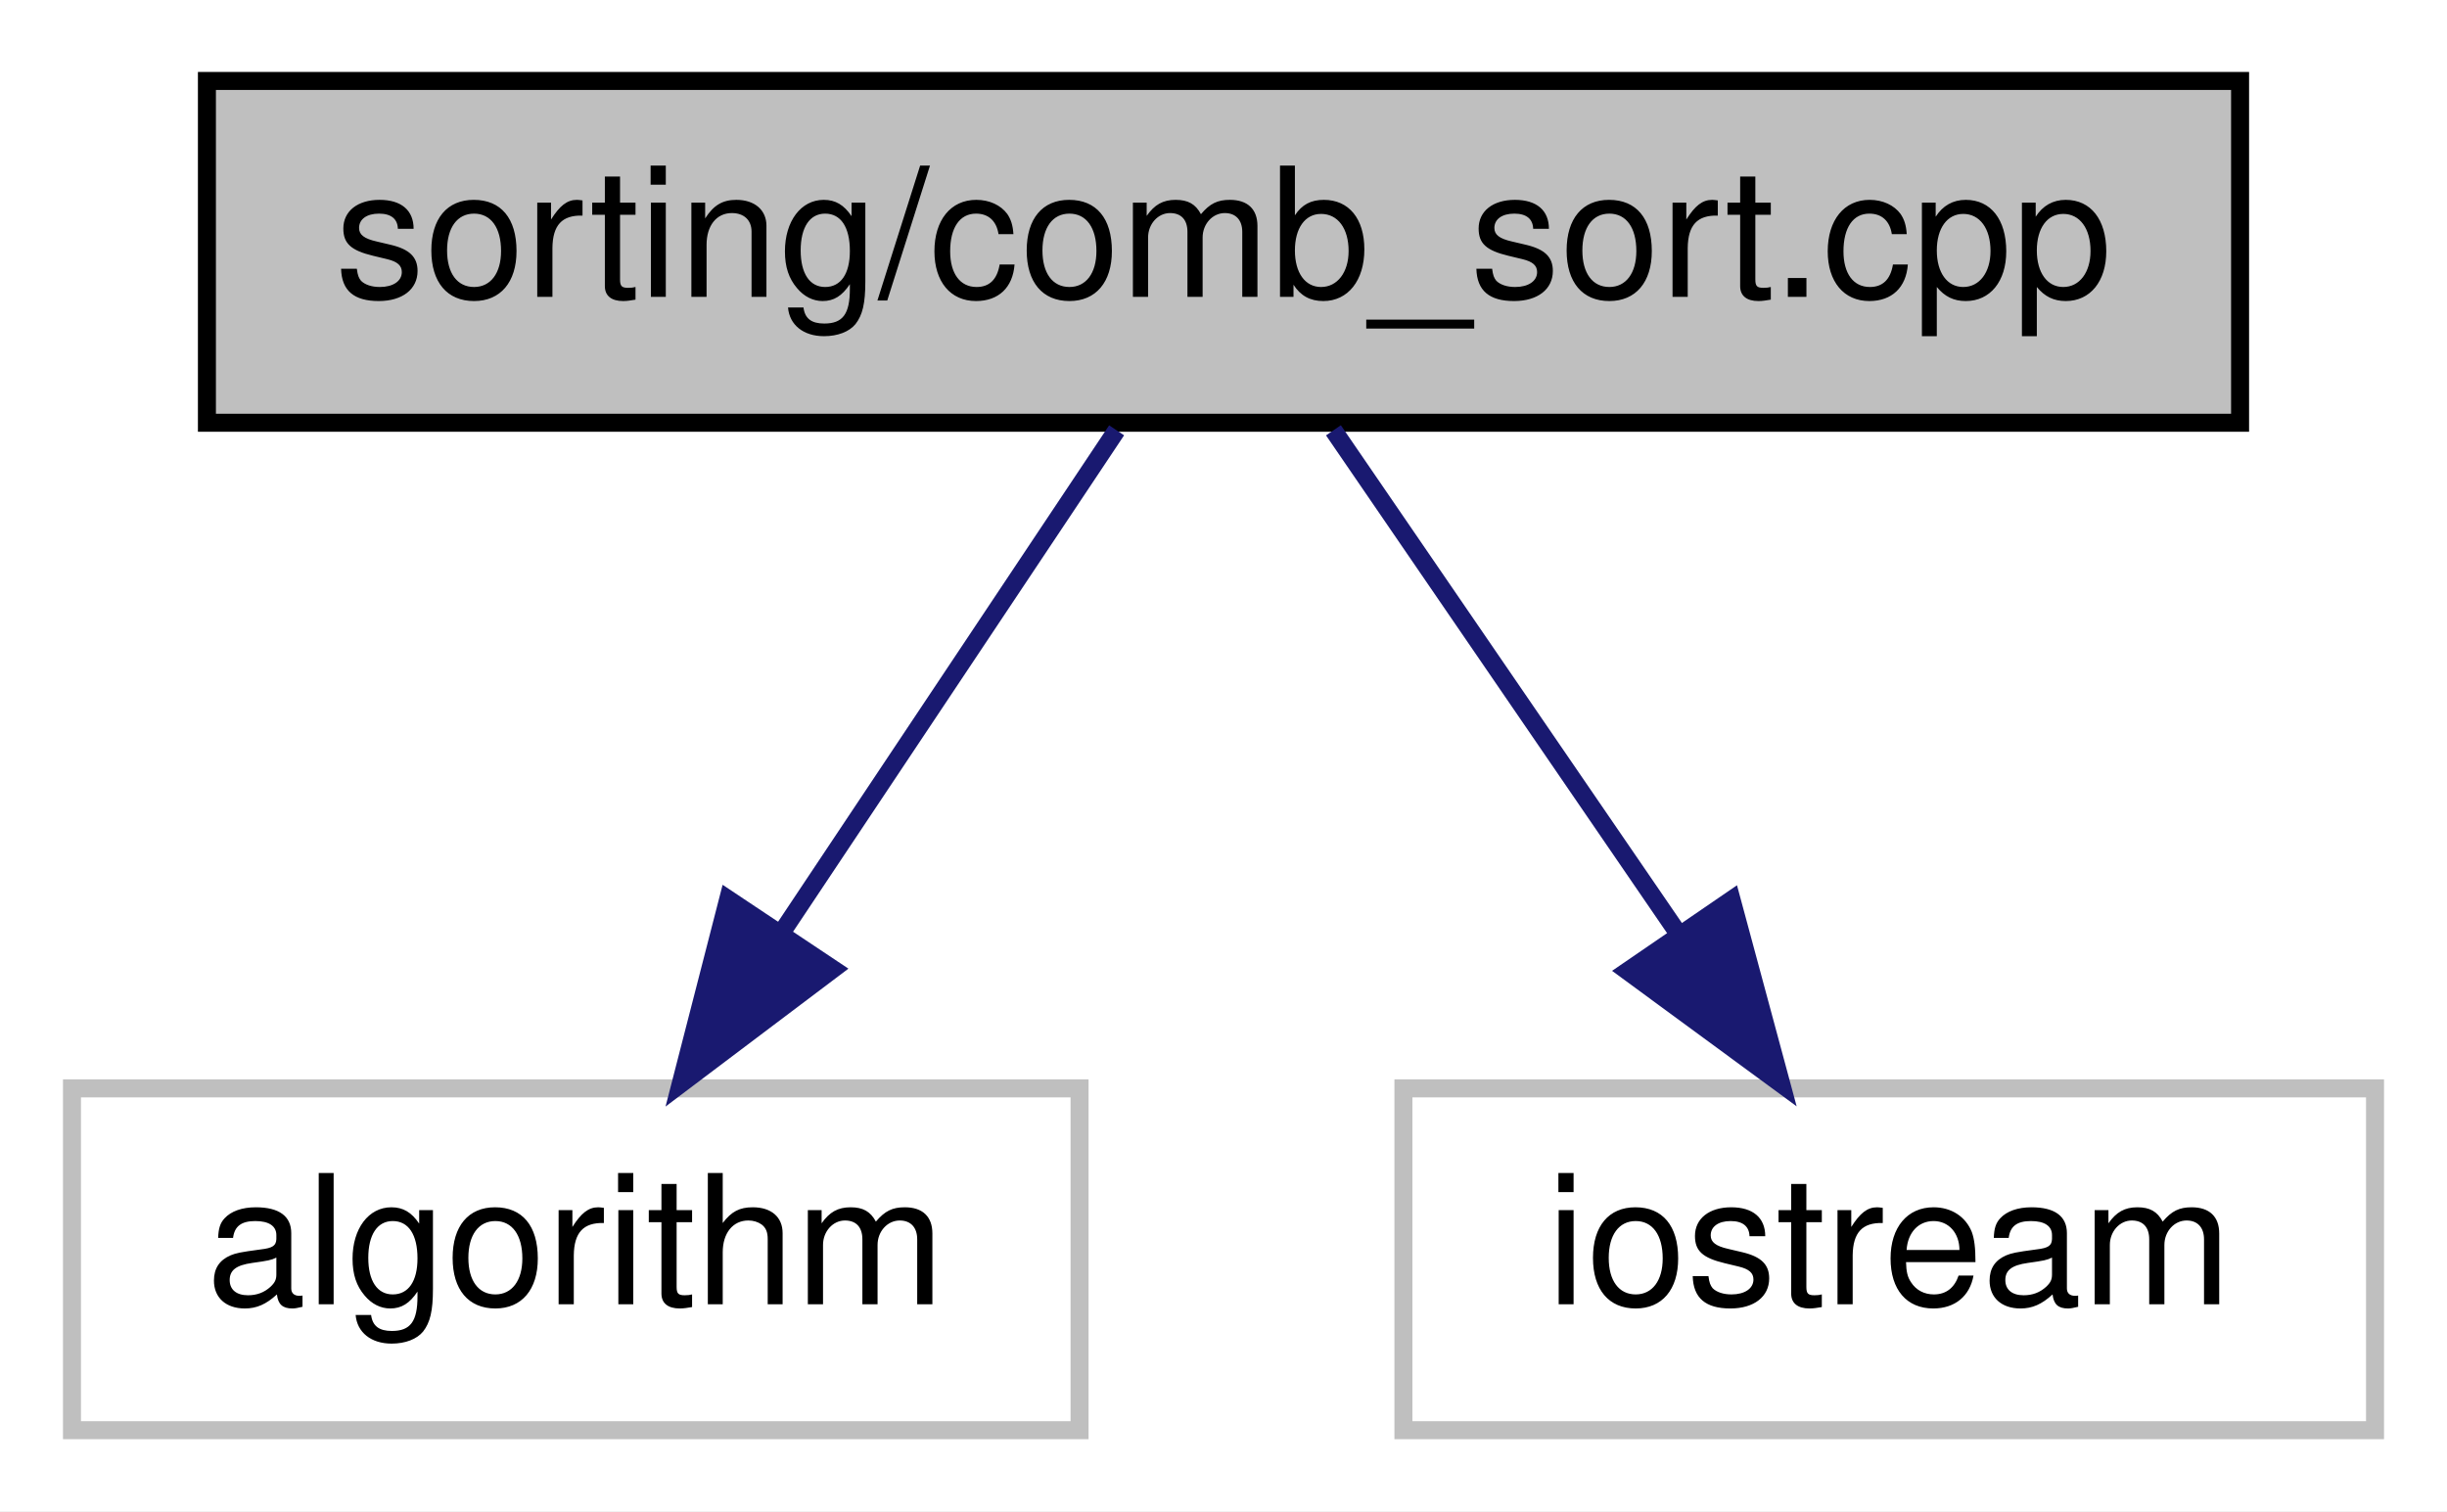
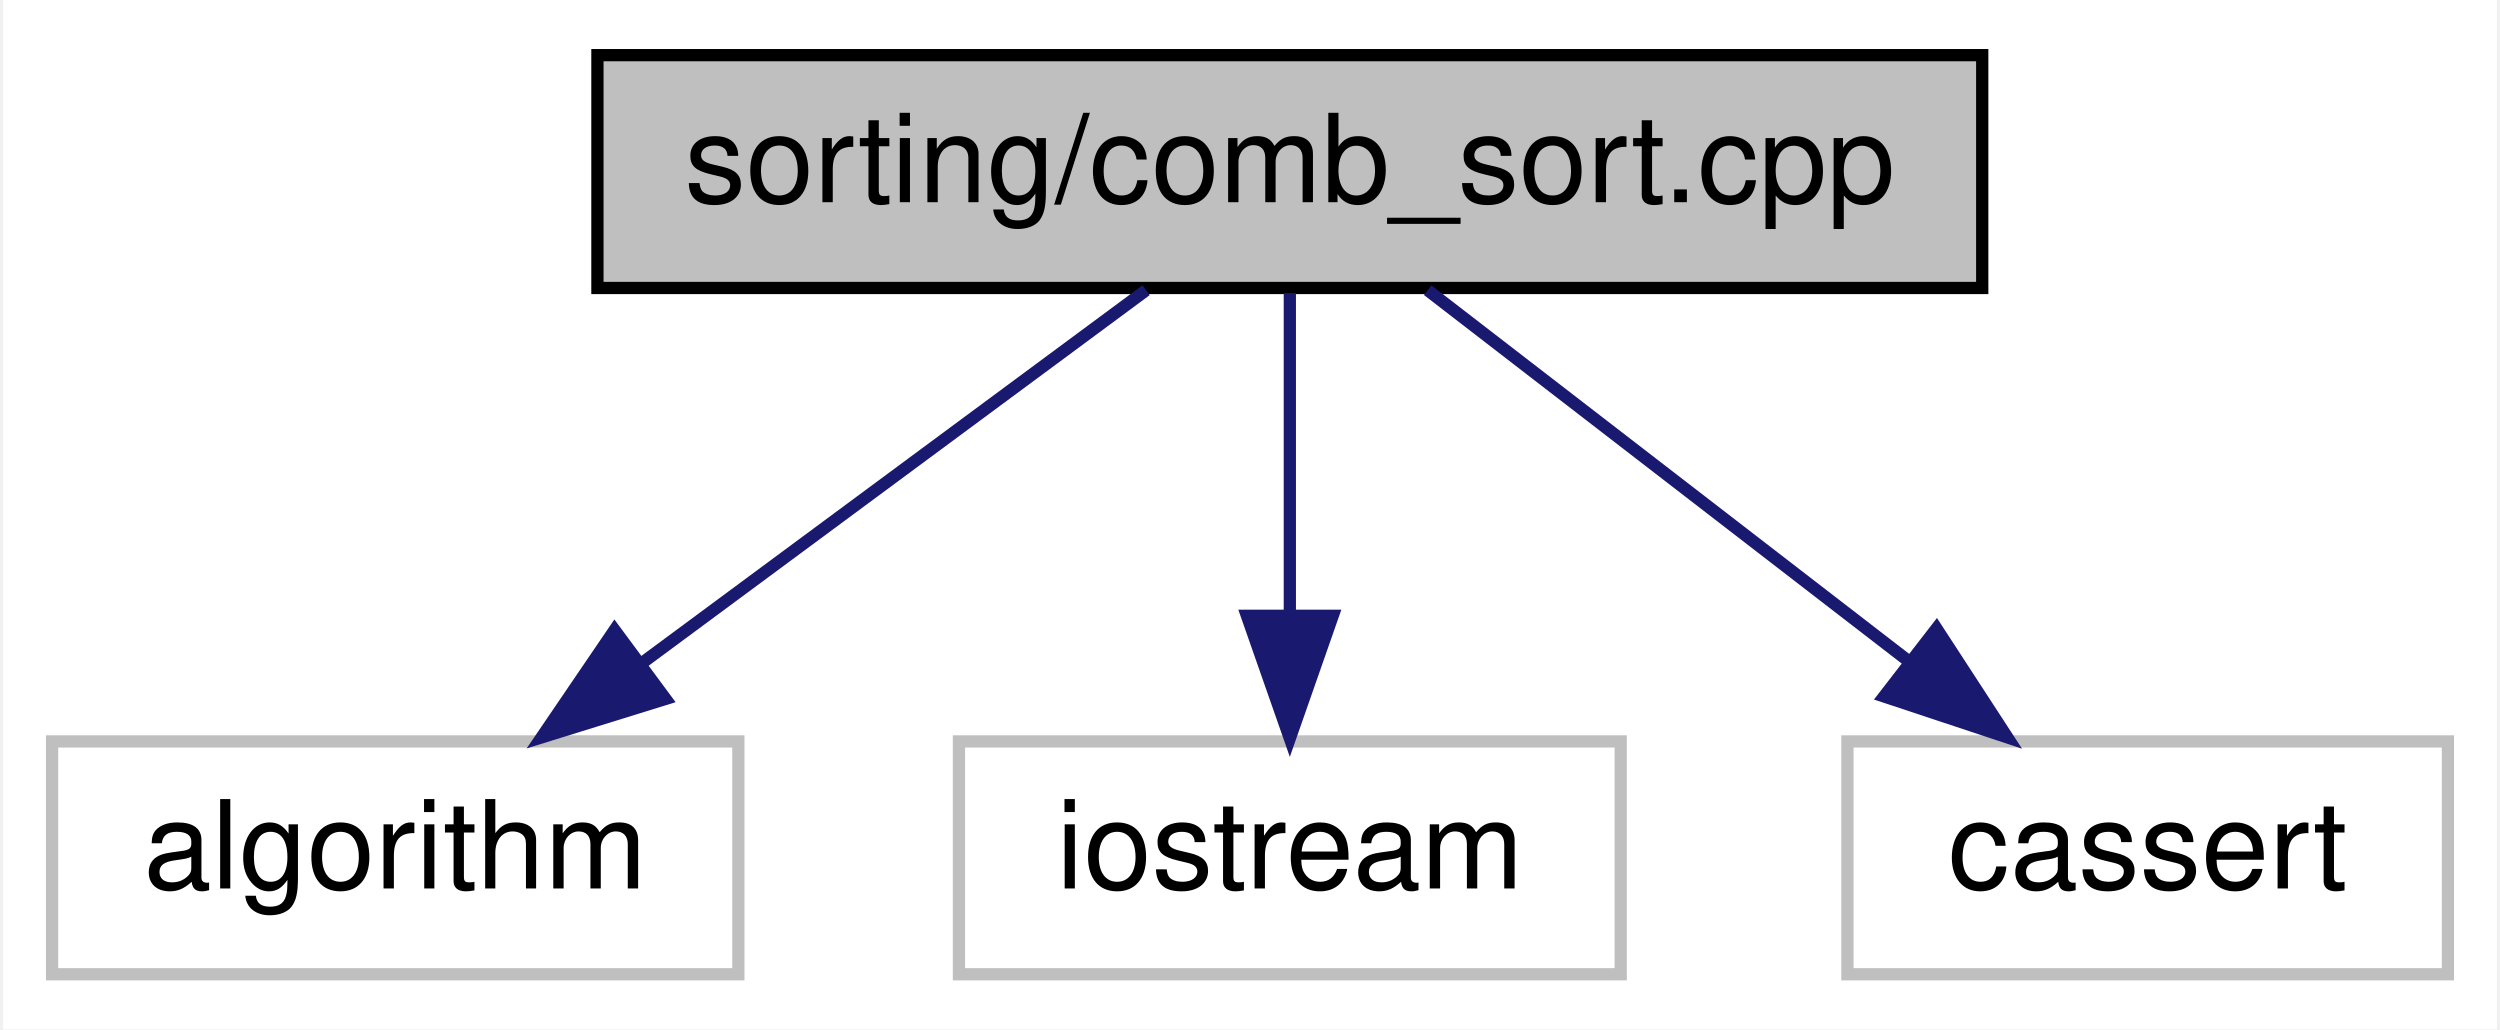
- <svg xmlns="http://www.w3.org/2000/svg" xmlns:xlink="http://www.w3.org/1999/xlink" width="136pt" height="84pt" viewBox="0.00 0.00 136.00 84.00">
+ <svg xmlns="http://www.w3.org/2000/svg" xmlns:xlink="http://www.w3.org/1999/xlink" width="204pt" height="84pt" viewBox="0.00 0.00 203.50 84.00">
  <g id="graph0" class="graph" transform="scale(1 1) rotate(0) translate(4 80)">
-     <polygon fill="white" stroke="transparent" points="-4,4 -4,-80 132,-80 132,4 -4,4" />
+     <polygon fill="white" stroke="transparent" points="-4,4 -4,-80 199.5,-80 199.5,4 -4,4" />
    <g id="node1" class="node">
      <g id="a_node1">
        <a xlink:title="Comb Sort Algorithm (Comb Sort)">
-           <polygon fill="#bfbfbf" stroke="black" points="7.5,-56.5 7.5,-75.5 120.5,-75.5 120.5,-56.5 7.5,-56.5" />
-           <text text-anchor="middle" x="64" y="-63.5" font-family="Helvetica,sans-Serif" font-size="10.00">sorting/comb_sort.cpp</text>
+           <polygon fill="#bfbfbf" stroke="black" points="44.5,-56.5 44.5,-75.5 157.5,-75.5 157.5,-56.5 44.5,-56.5" />
+           <text text-anchor="middle" x="101" y="-63.5" font-family="Helvetica,sans-Serif" font-size="10.00">sorting/comb_sort.cpp</text>
        </a>
      </g>
    </g>
    <g id="node2" class="node">
      <g id="a_node2">
        <a xlink:title=" ">
          <polygon fill="white" stroke="#bfbfbf" points="0,-0.5 0,-19.5 56,-19.5 56,-0.5 0,-0.5" />
          <text text-anchor="middle" x="28" y="-7.5" font-family="Helvetica,sans-Serif" font-size="10.00">algorithm</text>
        </a>
      </g>
    </g>
    <g id="edge1" class="edge">
-       <path fill="none" stroke="midnightblue" d="M58.06,-56.08C53.02,-48.53 45.66,-37.49 39.49,-28.23" />
-       <polygon fill="midnightblue" stroke="midnightblue" points="42.29,-26.13 33.83,-19.75 36.47,-30.01 42.29,-26.13" />
+       <path fill="none" stroke="midnightblue" d="M89.27,-56.32C78.16,-48.11 61.26,-35.6 48.02,-25.81" />
+       <polygon fill="midnightblue" stroke="midnightblue" points="50.06,-22.97 39.94,-19.83 45.9,-28.59 50.06,-22.97" />
    </g>
    <g id="node3" class="node">
      <g id="a_node3">
        <a xlink:title=" ">
          <polygon fill="white" stroke="#bfbfbf" points="74,-0.5 74,-19.5 128,-19.5 128,-0.5 74,-0.5" />
          <text text-anchor="middle" x="101" y="-7.5" font-family="Helvetica,sans-Serif" font-size="10.00">iostream</text>
        </a>
      </g>
    </g>
    <g id="edge2" class="edge">
-       <path fill="none" stroke="midnightblue" d="M70.11,-56.08C75.28,-48.53 82.85,-37.49 89.19,-28.23" />
-       <polygon fill="midnightblue" stroke="midnightblue" points="92.24,-29.98 95,-19.75 86.46,-26.02 92.24,-29.98" />
+       <path fill="none" stroke="midnightblue" d="M101,-56.08C101,-49.01 101,-38.86 101,-29.99" />
+       <polygon fill="midnightblue" stroke="midnightblue" points="104.5,-29.75 101,-19.75 97.5,-29.75 104.5,-29.75" />
+     </g>
+     <g id="node4" class="node">
+       <g id="a_node4">
+         <a xlink:title=" ">
+           <polygon fill="white" stroke="#bfbfbf" points="146.5,-0.5 146.5,-19.5 195.5,-19.5 195.5,-0.5 146.5,-0.5" />
+           <text text-anchor="middle" x="171" y="-7.5" font-family="Helvetica,sans-Serif" font-size="10.00">cassert</text>
+         </a>
+       </g>
+     </g>
+     <g id="edge3" class="edge">
+       <path fill="none" stroke="midnightblue" d="M112.25,-56.32C122.8,-48.18 138.8,-35.84 151.44,-26.09" />
+       <polygon fill="midnightblue" stroke="midnightblue" points="153.77,-28.71 159.55,-19.83 149.49,-23.17 153.77,-28.71" />
    </g>
  </g>
</svg>
